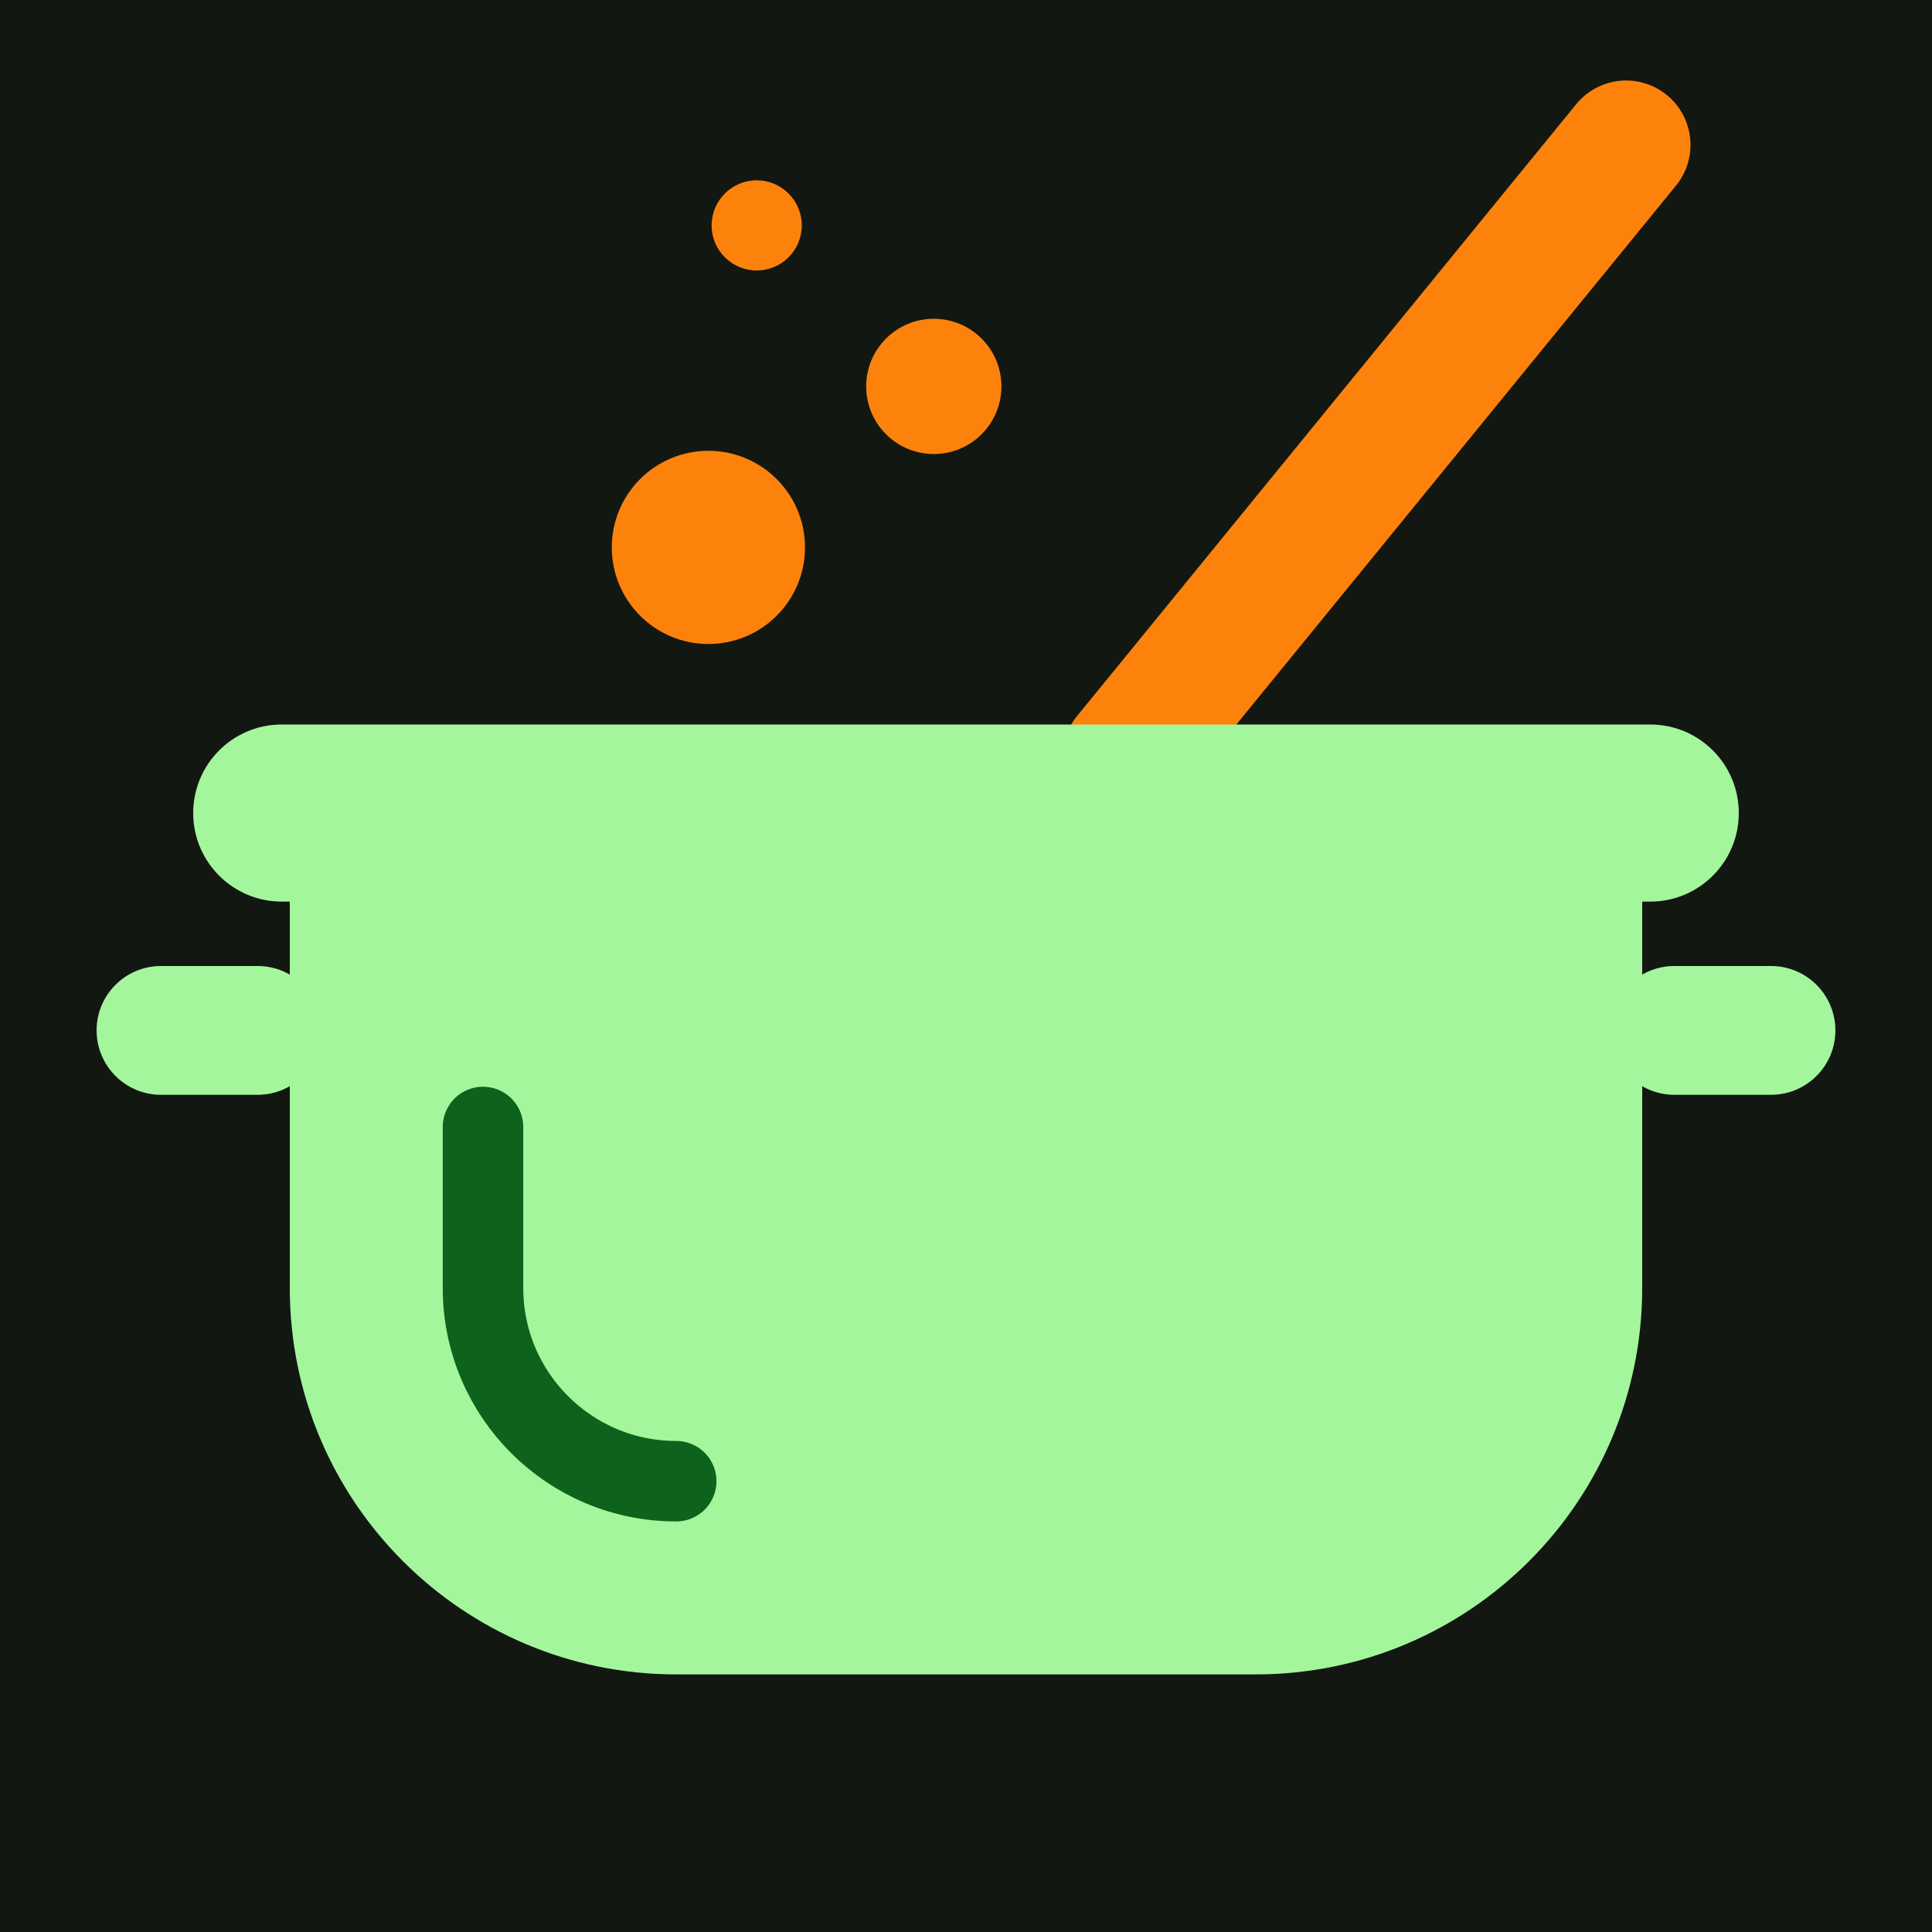
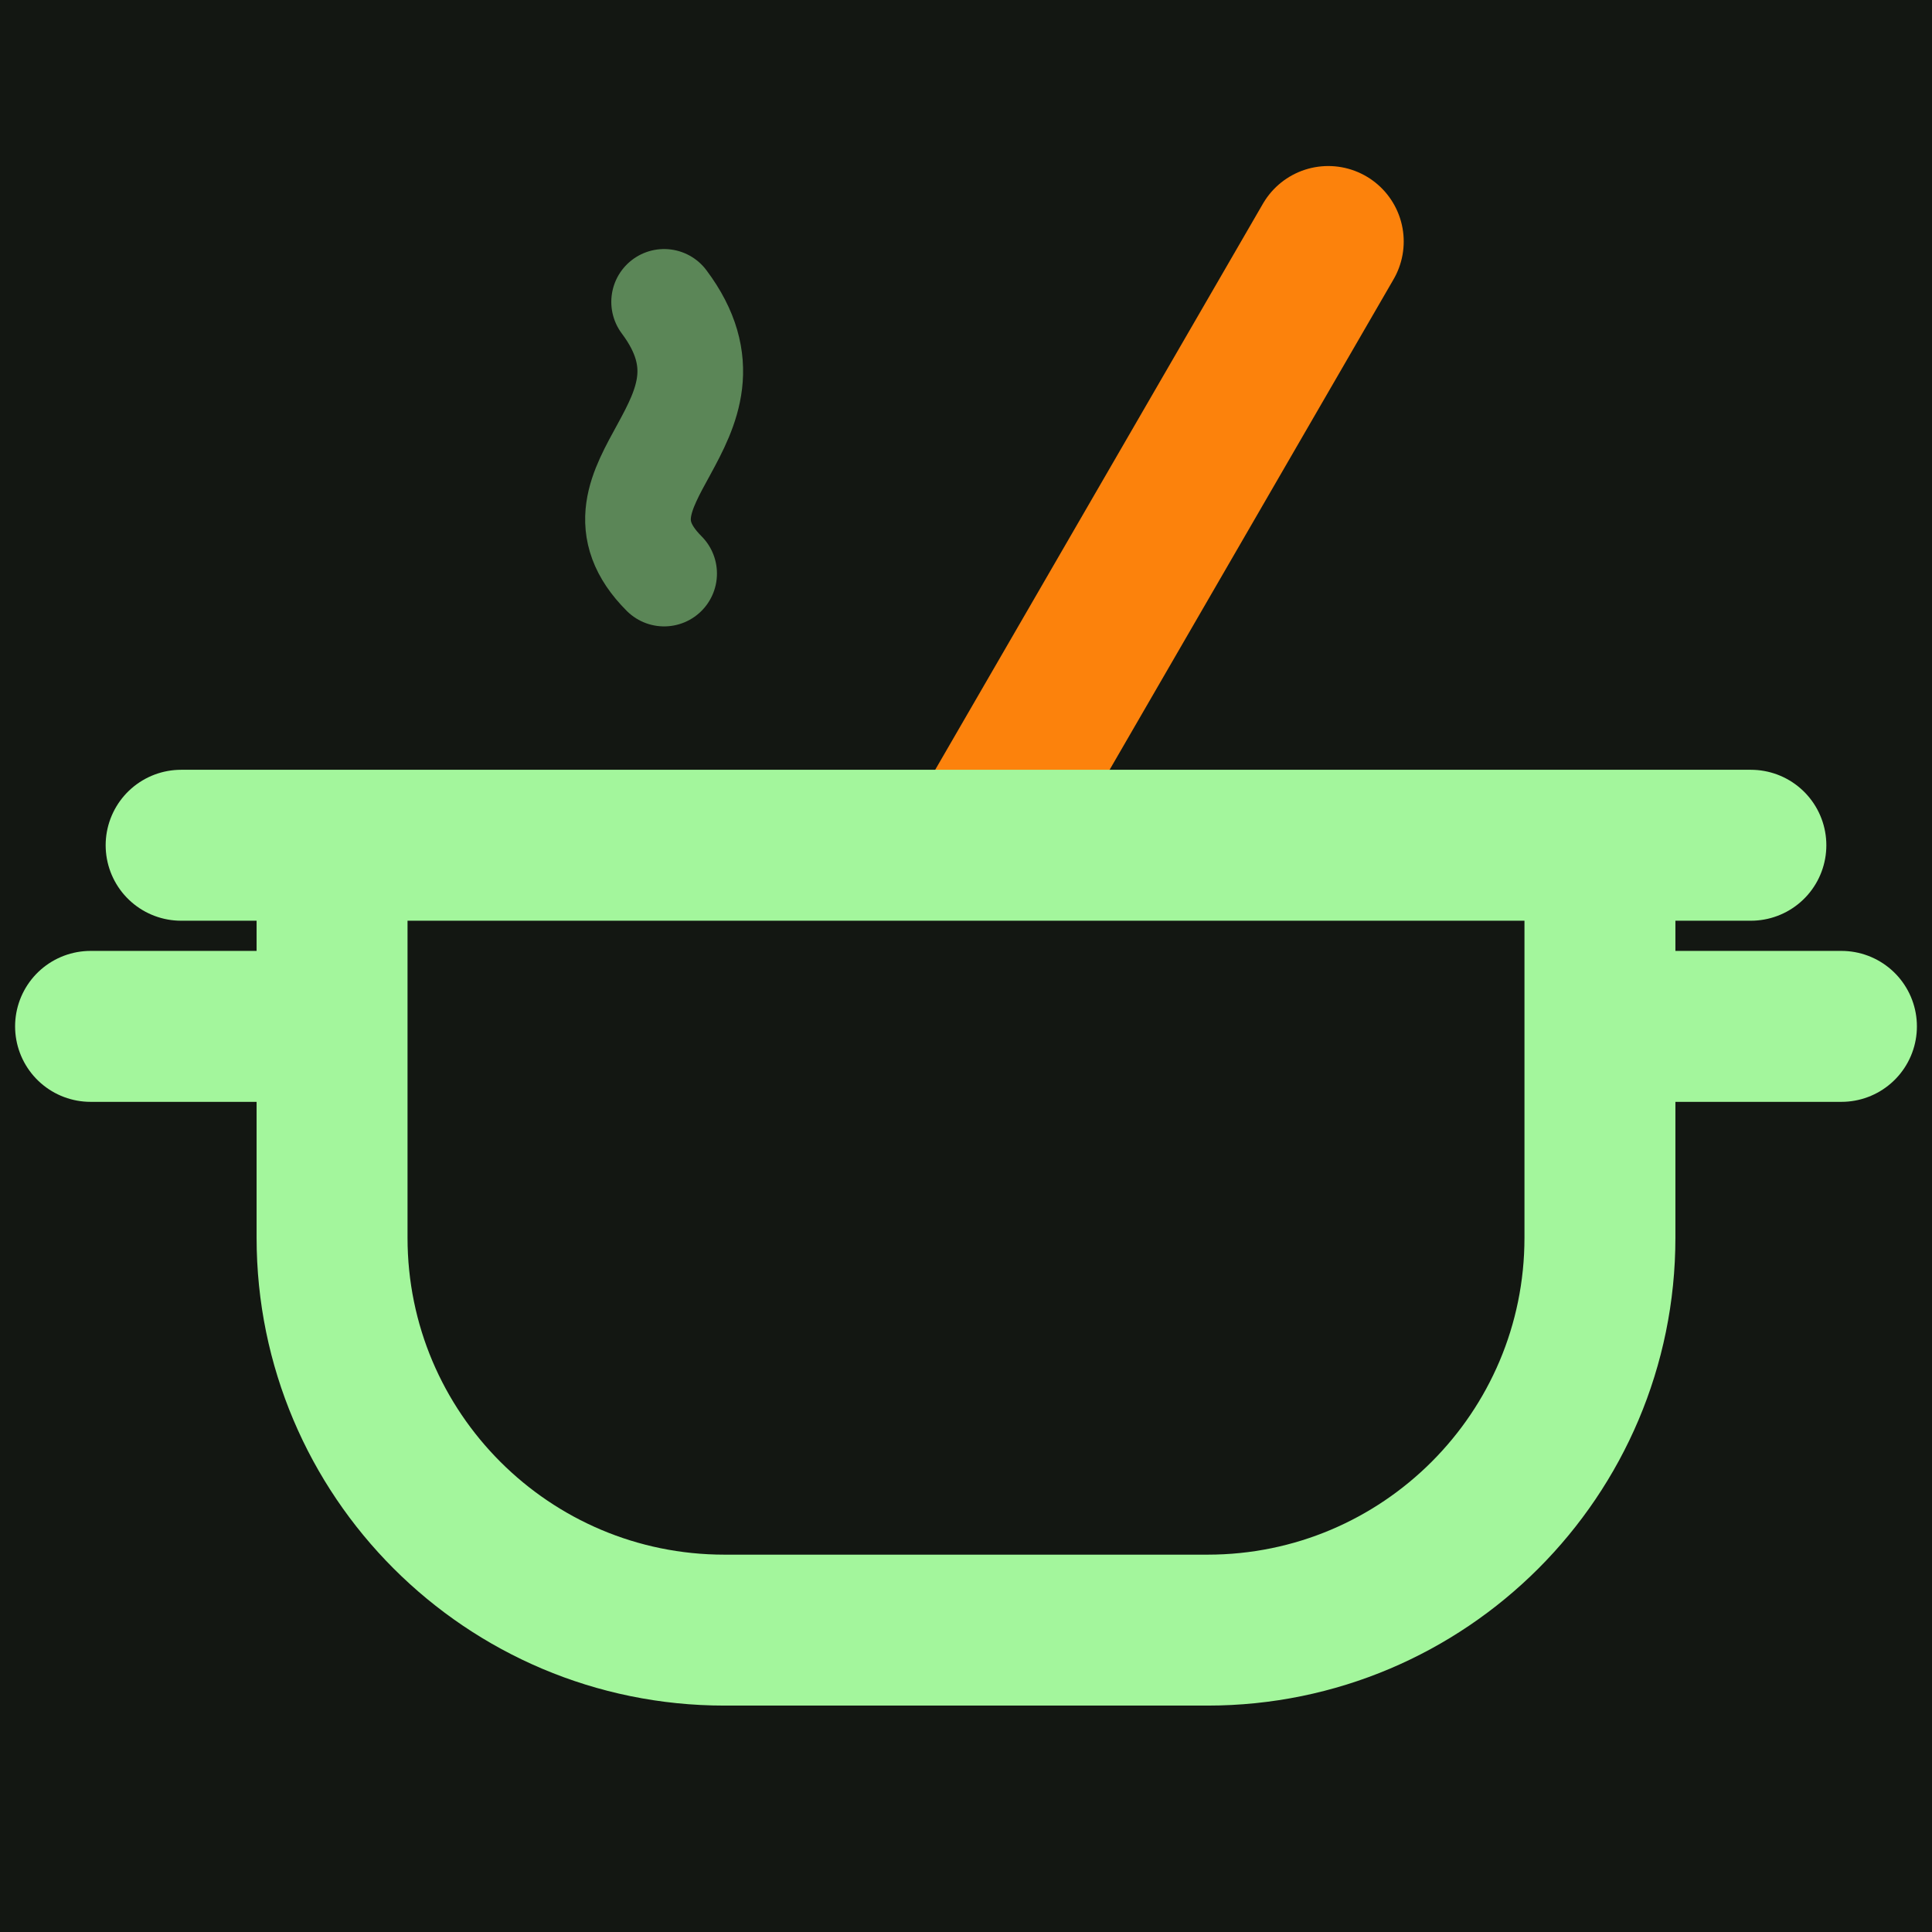
- <svg xmlns="http://www.w3.org/2000/svg" viewBox="0 0 120 120" width="120" height="120" role="img" aria-label="Olleando">
-   <rect width="120" height="120" fill="#131712" />
-   <g stroke-linecap="round" stroke-linejoin="round">
-     <circle cx="44" cy="34" r="6" fill="#fc820c" />
-     <circle cx="58" cy="24" r="4.2" fill="#fc820c" />
-     <circle cx="47" cy="14" r="2.8" fill="#fc820c" />
-     <path d="M101 9 L70 47" stroke="#fc820c" stroke-width="8" fill="none" />
-     <rect x="6" y="60" width="14" height="8" rx="4" fill="#a3f69c" />
-     <rect x="100" y="60" width="14" height="8" rx="4" fill="#a3f69c" />
-     <path d="M18 54 H102 V80 A24 24 0 0 1 78 104 H42 A24 24 0 0 1 18 80 Z" fill="#a3f69c" />
-     <rect x="12" y="45" width="96" height="11" rx="5.5" fill="#a3f69c" />
-     <path d="M30 70 V80 A12 12 0 0 0 42 92" stroke="#0d631b" stroke-width="5" fill="none" />
+ <svg xmlns="http://www.w3.org/2000/svg" viewBox="0 0 64 64" width="64" height="64" role="img" aria-label="Olleando">
+   <rect width="64" height="64" fill="#131712" />
+   <g fill="none" stroke-linecap="round" stroke-linejoin="round">
+     <path d="M44 8 L33 27" stroke="#fc820c" stroke-width="5" />
+     <path d="M22 19c-3-3 3-5 0-9" stroke="#a3f69c" stroke-width="3.5" opacity=".5" />
+     <path d="M6 28 H58 M11 28 V41 a13 13 0 0 0 13 13 H40 a13 13 0 0 0 13 -13 V28 M3 34 H9 M55 34 H61" stroke="#a3f69c" stroke-width="5" />
  </g>
</svg>
